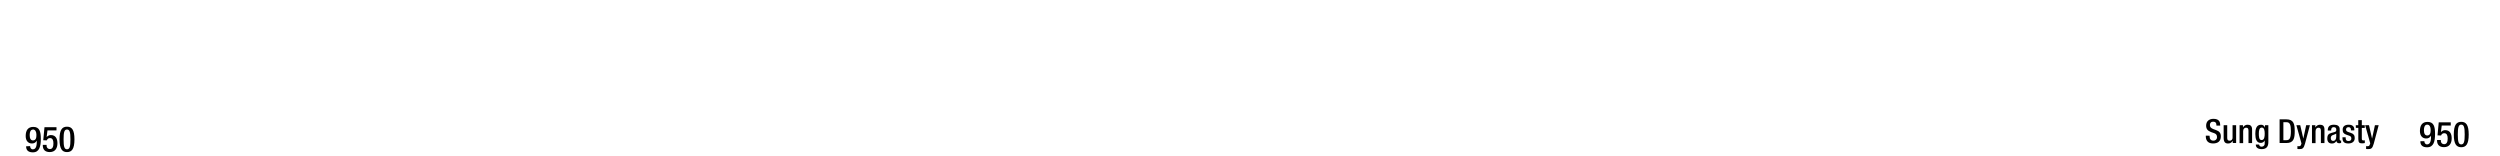
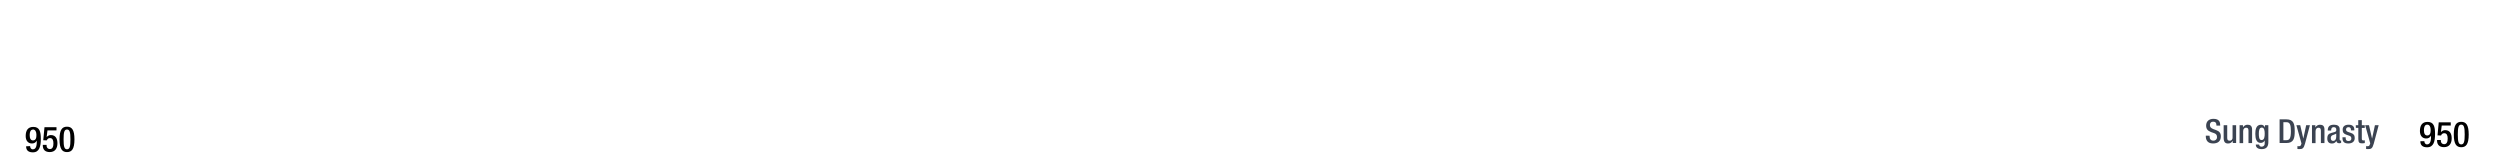
<svg xmlns="http://www.w3.org/2000/svg" viewBox="0 0 1847.91 115">
  <g id="YEARS">
    <g id="Right">
      <path d="M1792,104.35c0,1.07.52,2.39,2,2.39,2.78,0,2.94-3.64,2.94-6.34l-.08-.05a3.79,3.79,0,0,1-3.59,2c-2.52,0-4.55-1.82-4.55-5.49,0-4.24,1.72-6.76,5.64-6.76,4.66,0,5.54,3.54,5.54,8.82,0,5.51-1,9.95-5.87,9.95-3.25,0-5-1.43-5-4.47Zm2.11-12.22c-1.79,0-2.44,1.79-2.44,4,0,2.58.75,4,2.44,4,2.18,0,2.55-1.9,2.55-4.11S1795.87,92.13,1794.13,92.13Z" />
      <path d="M1801.38,103.49h2.81v.5a2.35,2.35,0,0,0,2.42,2.6c2.08,0,2.63-2,2.63-4.19s-.58-3.93-2.47-3.93a2.35,2.35,0,0,0-2.42,1.69l-2.63-.1.91-9.65h8.87v2.37h-6.66l-.6,4.84.06,0a4,4,0,0,1,3.09-1.43c3.85,0,4.81,3.25,4.81,6.08,0,3.69-1.69,6.5-5.67,6.5-3.3,0-5.15-1.69-5.15-4.94Z" />
      <path d="M1819.27,90.05c3.54,0,5.51,2.21,5.51,9.39s-2,9.38-5.51,9.38-5.51-2.21-5.51-9.38S1815.73,90.05,1819.27,90.05Zm0,16.69c2,0,2.55-2,2.55-7.3s-.55-7.31-2.55-7.31-2.55,2-2.55,7.31S1817.27,106.74,1819.27,106.74Z" />
    </g>
    <g id="left">
      <path d="M22.27,108c0,1.07.52,2.39,2,2.39,2.78,0,2.94-3.64,2.94-6.34l-.08,0a3.79,3.79,0,0,1-3.59,2c-2.52,0-4.55-1.82-4.55-5.49,0-4.24,1.72-6.76,5.64-6.76,4.66,0,5.54,3.54,5.54,8.81,0,5.52-1,10-5.87,10-3.25,0-5-1.43-5-4.47Zm2.11-12.22c-1.79,0-2.44,1.79-2.44,4,0,2.58.75,4,2.44,4,2.18,0,2.55-1.9,2.55-4.11S26.12,95.73,24.38,95.73Z" />
      <path d="M31.63,107.09h2.81v.5a2.36,2.36,0,0,0,2.42,2.6c2.08,0,2.63-2,2.63-4.19s-.58-3.93-2.47-3.93a2.35,2.35,0,0,0-2.42,1.69l-2.63-.1L32.88,94h8.87v2.37H35.09l-.6,4.83.06.06a4,4,0,0,1,3.09-1.43c3.85,0,4.81,3.25,4.81,6.08,0,3.69-1.69,6.5-5.67,6.5-3.3,0-5.15-1.69-5.15-4.94Z" />
      <path d="M49.52,93.65c3.54,0,5.51,2.21,5.51,9.39s-2,9.38-5.51,9.38S44,110.21,44,103,46,93.65,49.52,93.65Zm0,16.69c2,0,2.55-2,2.55-7.3s-.55-7.31-2.55-7.31S47,97.71,47,103,47.52,110.34,49.52,110.34Z" />
    </g>
  </g>
  <g id="Text">
    <g id="Chinese">
-       <path d="M1633.25,100.31v.44c0,2.13,1,3.21,2.86,3.21a2.51,2.51,0,0,0,2.65-2.55c0-1.84-.93-2.65-2.5-3.11l-1.91-.67c-2.55-1-3.65-2.3-3.65-4.8,0-3.18,2.18-5,5.44-5,4.48,0,4.95,2.8,4.95,4.61v.39h-2.79v-.37c0-1.59-.69-2.52-2.45-2.52a2.23,2.23,0,0,0-2.36,2.52c0,1.5.76,2.26,2.62,3l1.89.68c2.48.89,3.56,2.21,3.56,4.64,0,3.72-2.26,5.26-5.79,5.26-4.34,0-5.32-2.89-5.32-5.34v-.41Z" />
-       <path d="M1650.37,104.18h-.07a3.78,3.78,0,0,1-3.38,1.88c-2,0-3.28-.9-3.28-4.31V92.54h2.64V102c0,1.47.64,2,1.79,2a2.06,2.06,0,0,0,2.16-2.21V92.54h2.64v13.18h-2.5Z" />
-       <path d="M1655.42,92.54h2.5v1.54h.07a3.78,3.78,0,0,1,3.38-1.88c2,0,3.29.9,3.29,3.57v10H1662v-9c0-1.77-.46-2.38-1.84-2.38-1.07,0-2.1.81-2.1,2.57v8.85h-2.65Z" />
-       <path d="M1669.85,106.85a1.73,1.73,0,0,0,1.91,1.57,2.19,2.19,0,0,0,2.23-2.48v-2.13h0a3.18,3.18,0,0,1-3,1.81c-3.06,0-3.94-3-3.94-6.64,0-2.89.44-6.78,4.19-6.78a2.91,2.91,0,0,1,2.89,2h.05V92.54h2.5v12.54c0,3.21-1.37,5.15-4.93,5.15-3.92,0-4.36-2.3-4.36-3.38Zm1.86-3.33c2.06,0,2.28-2.6,2.28-4.68s-.27-4.54-2.11-4.54-2.23,2-2.23,4.41C1669.65,101,1669.75,103.52,1671.71,103.52Z" />
-       <path d="M1685,88.22h5c5.49,0,6.18,3.58,6.18,8.75s-.69,8.75-6.18,8.75h-5Zm2.79,15.39h2.31c2.3,0,3.25-1.51,3.25-6.64,0-4.92-.83-6.64-3.25-6.64h-2.31Z" />
-       <path d="M1700.25,92.54l2.28,9.9h0l2.11-9.9h2.77l-3.63,13.67c-1,3.6-1.86,4.09-4.61,4a4.73,4.73,0,0,1-1-.1V108a3.59,3.59,0,0,0,.86.09c.9,0,1.49-.17,1.79-1l.34-1.07-3.75-13.48Z" />
-       <path d="M1708.93,92.54h2.5v1.54h.07a3.78,3.78,0,0,1,3.38-1.88c2,0,3.28.9,3.28,3.57v10h-2.64v-9c0-1.77-.47-2.38-1.84-2.38-1.08,0-2.11.81-2.11,2.57v8.85h-2.64Z" />
-       <path d="M1729.36,103c0,.49.29.93.69.93a1,1,0,0,0,.44-.08v1.72a2.86,2.86,0,0,1-1.3.32c-1.18,0-2.16-.47-2.23-1.74h0a3.4,3.4,0,0,1-3.28,1.93c-2.14,0-3.43-1.15-3.43-3.69,0-3,1.29-3.56,3.06-4.15l2.06-.56c1-.27,1.54-.54,1.54-1.69s-.42-2-1.81-2c-1.77,0-2,1.25-2,2.52h-2.5c0-2.82,1.15-4.33,4.63-4.33,2.33,0,4.19.9,4.19,3.23Zm-2.5-4.22a20,20,0,0,1-2.94,1.23,2.17,2.17,0,0,0-1.08,2.13c0,1.1.54,2,1.64,2,1.6,0,2.38-1.17,2.38-3.13Z" />
-       <path d="M1737.74,96.38V96c0-1.05-.37-2-1.74-2-1,0-1.89.46-1.89,1.71,0,1.06.47,1.45,1.87,1.94l1.69.59c2,.66,2.86,1.71,2.86,3.8,0,2.81-2.08,4-4.73,4-3.33,0-4.33-1.54-4.33-4.09v-.49h2.35v.42c0,1.54.51,2.35,2.06,2.35s2.15-.73,2.15-1.93a1.91,1.91,0,0,0-1.44-1.94l-2.16-.76c-2-.66-2.82-1.69-2.82-3.8,0-2.47,1.77-3.62,4.51-3.62,3.36,0,4.12,2,4.12,3.6v.58Z" />
-       <path d="M1741.31,92.54h1.82V88.79h2.64v3.75h2.16v2h-2.16v7.87c0,1,.3,1.39,1.21,1.39a4.91,4.91,0,0,0,1-.07v2a8.93,8.93,0,0,1-2.13.22c-1.77,0-2.67-.52-2.67-3.19V94.5h-1.82Z" />
-       <path d="M1751.07,92.54l2.28,9.9h0l2.11-9.9h2.77l-3.63,13.67c-1.05,3.6-1.86,4.09-4.6,4a4.76,4.76,0,0,1-1.06-.1V108a3.65,3.65,0,0,0,.86.09c.91,0,1.5-.17,1.79-1L1752,106l-3.75-13.48Z" />
+       <path d="M1633.25,100.31v.44c0,2.13,1,3.21,2.86,3.21a2.51,2.51,0,0,0,2.65-2.55c0-1.84-.93-2.65-2.5-3.11l-1.91-.67c-2.55-1-3.65-2.3-3.65-4.8,0-3.18,2.18-5,5.44-5,4.48,0,4.95,2.8,4.95,4.61v.39h-2.79v-.37c0-1.59-.69-2.52-2.45-2.52a2.23,2.23,0,0,0-2.36,2.52c0,1.5.76,2.26,2.62,3l1.89.68c2.48.89,3.56,2.21,3.56,4.64,0,3.72-2.26,5.26-5.79,5.26-4.34,0-5.32-2.89-5.32-5.34v-.41Z" fill="#3b4351" />
+       <path d="M1650.37,104.18h-.07a3.78,3.78,0,0,1-3.38,1.88c-2,0-3.28-.9-3.28-4.31V92.54h2.64V102c0,1.47.64,2,1.79,2a2.06,2.06,0,0,0,2.16-2.21V92.54h2.64v13.18h-2.5Z" fill="#3b4351" />
+       <path d="M1655.42,92.54h2.5v1.54h.07a3.78,3.78,0,0,1,3.38-1.88c2,0,3.29.9,3.29,3.57v10H1662v-9c0-1.77-.46-2.38-1.84-2.38-1.07,0-2.1.81-2.1,2.57v8.85h-2.65Z" fill="#3b4351" />
+       <path d="M1669.85,106.85a1.73,1.73,0,0,0,1.91,1.57,2.19,2.19,0,0,0,2.23-2.48v-2.13h0a3.18,3.18,0,0,1-3,1.81c-3.06,0-3.94-3-3.94-6.64,0-2.89.44-6.78,4.19-6.78a2.91,2.91,0,0,1,2.89,2h.05V92.54h2.5v12.54c0,3.21-1.37,5.15-4.93,5.15-3.92,0-4.36-2.3-4.36-3.38Zm1.86-3.33c2.06,0,2.28-2.6,2.28-4.68s-.27-4.54-2.11-4.54-2.23,2-2.23,4.41C1669.65,101,1669.75,103.52,1671.71,103.52Z" fill="#3b4351" />
+       <path d="M1685,88.22h5c5.49,0,6.18,3.58,6.18,8.75s-.69,8.75-6.18,8.75h-5Zm2.79,15.39h2.31c2.3,0,3.25-1.51,3.25-6.64,0-4.92-.83-6.64-3.25-6.64h-2.31Z" fill="#3b4351" />
+       <path d="M1700.25,92.54l2.28,9.9h0l2.11-9.9h2.77l-3.63,13.67c-1,3.6-1.86,4.09-4.61,4a4.73,4.73,0,0,1-1-.1V108a3.59,3.59,0,0,0,.86.09c.9,0,1.49-.17,1.79-1l.34-1.07-3.75-13.48Z" fill="#3b4351" />
+       <path d="M1708.93,92.54h2.5v1.54h.07a3.78,3.78,0,0,1,3.38-1.88c2,0,3.28.9,3.28,3.57v10h-2.64v-9c0-1.77-.47-2.38-1.84-2.38-1.08,0-2.11.81-2.11,2.57v8.85h-2.64Z" fill="#3b4351" />
+       <path d="M1729.36,103c0,.49.29.93.69.93a1,1,0,0,0,.44-.08v1.72a2.86,2.86,0,0,1-1.3.32c-1.18,0-2.16-.47-2.23-1.74h0a3.4,3.4,0,0,1-3.28,1.93c-2.14,0-3.43-1.15-3.43-3.69,0-3,1.29-3.56,3.06-4.15l2.06-.56c1-.27,1.54-.54,1.54-1.69s-.42-2-1.81-2c-1.77,0-2,1.25-2,2.52h-2.5c0-2.82,1.15-4.33,4.63-4.33,2.33,0,4.19.9,4.19,3.23Zm-2.5-4.22a20,20,0,0,1-2.94,1.23,2.17,2.17,0,0,0-1.08,2.13c0,1.1.54,2,1.64,2,1.6,0,2.38-1.17,2.38-3.13Z" fill="#3b4351" />
+       <path d="M1737.74,96.38V96c0-1.05-.37-2-1.74-2-1,0-1.89.46-1.89,1.71,0,1.06.47,1.45,1.87,1.94l1.69.59c2,.66,2.86,1.71,2.86,3.8,0,2.81-2.08,4-4.73,4-3.33,0-4.33-1.54-4.33-4.09v-.49h2.35v.42c0,1.54.51,2.35,2.06,2.35s2.15-.73,2.15-1.93a1.91,1.91,0,0,0-1.44-1.94l-2.16-.76c-2-.66-2.82-1.69-2.82-3.8,0-2.47,1.77-3.62,4.51-3.62,3.36,0,4.12,2,4.12,3.6v.58Z" fill="#3b4351" />
+       <path d="M1741.31,92.54h1.82V88.79h2.64v3.75h2.16v2h-2.16v7.87c0,1,.3,1.39,1.21,1.39a4.91,4.91,0,0,0,1-.07v2a8.93,8.93,0,0,1-2.13.22c-1.77,0-2.67-.52-2.67-3.19V94.5h-1.82Z" fill="#3b4351" />
+       <path d="M1751.07,92.54l2.28,9.9h0l2.11-9.9h2.77l-3.63,13.67c-1.05,3.6-1.86,4.09-4.6,4a4.76,4.76,0,0,1-1.06-.1V108a3.65,3.65,0,0,0,.86.09c.91,0,1.5-.17,1.79-1L1752,106l-3.75-13.48Z" fill="#3b4351" />
    </g>
  </g>
</svg>
